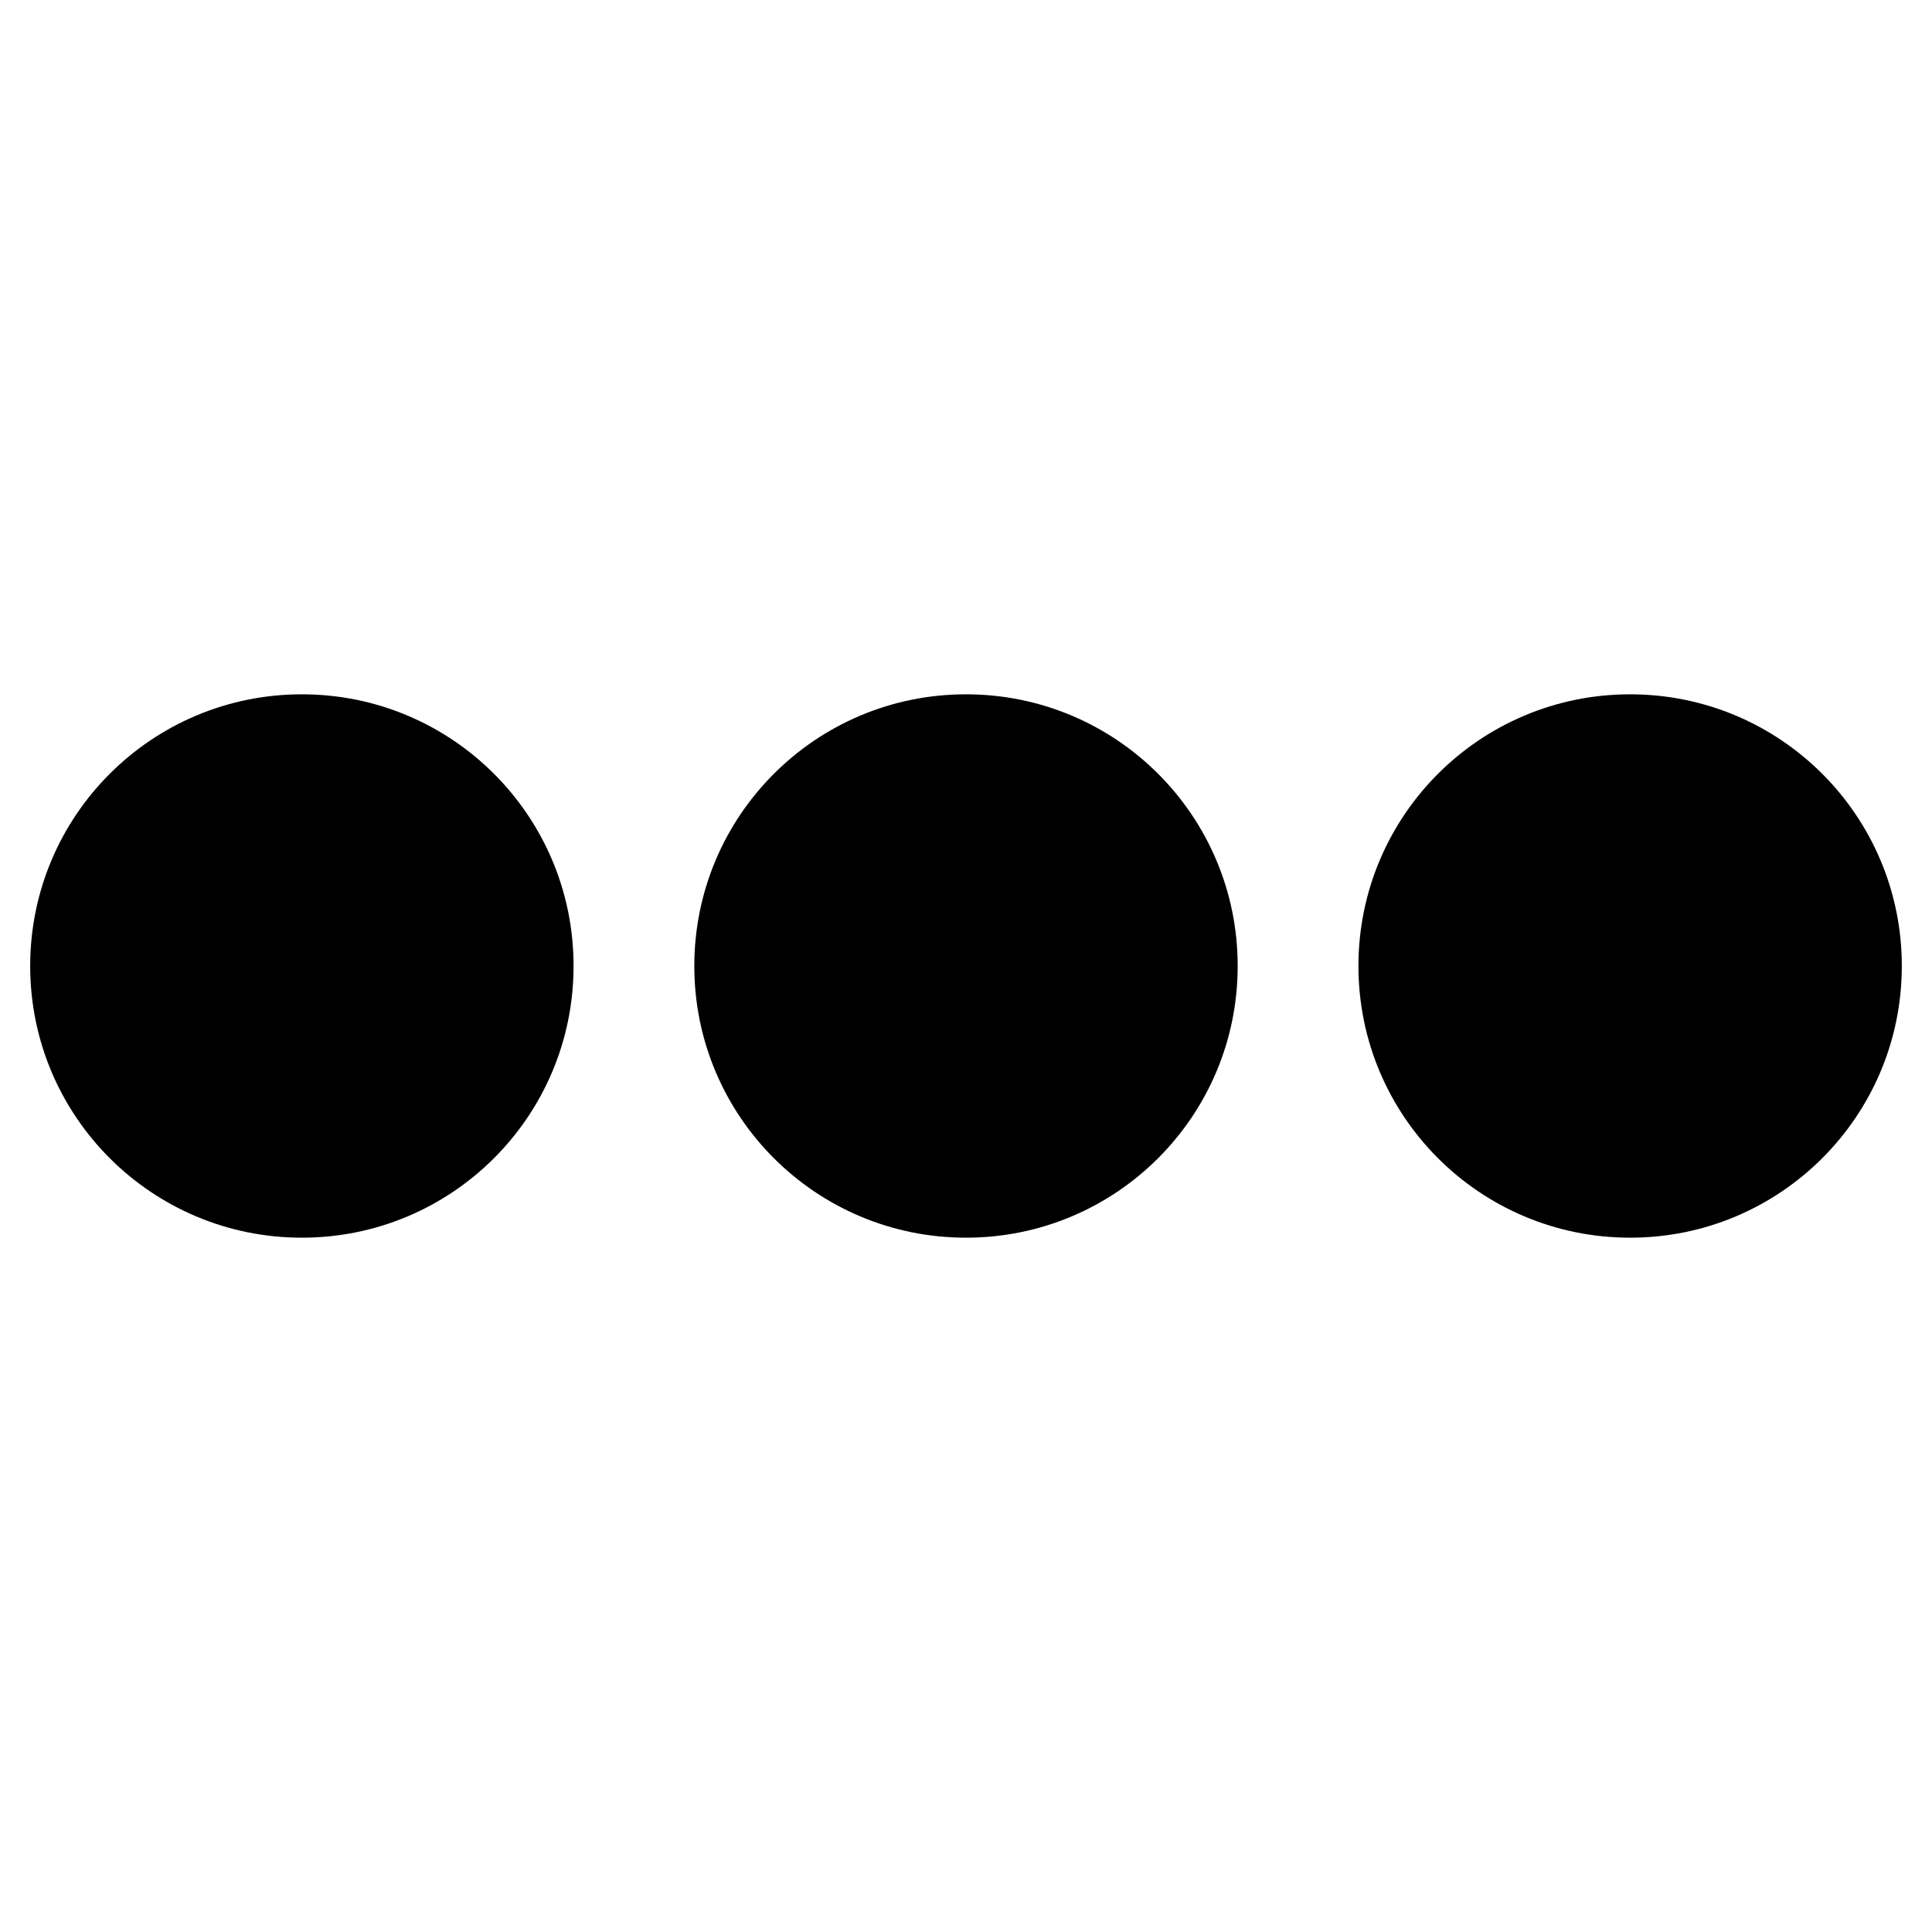
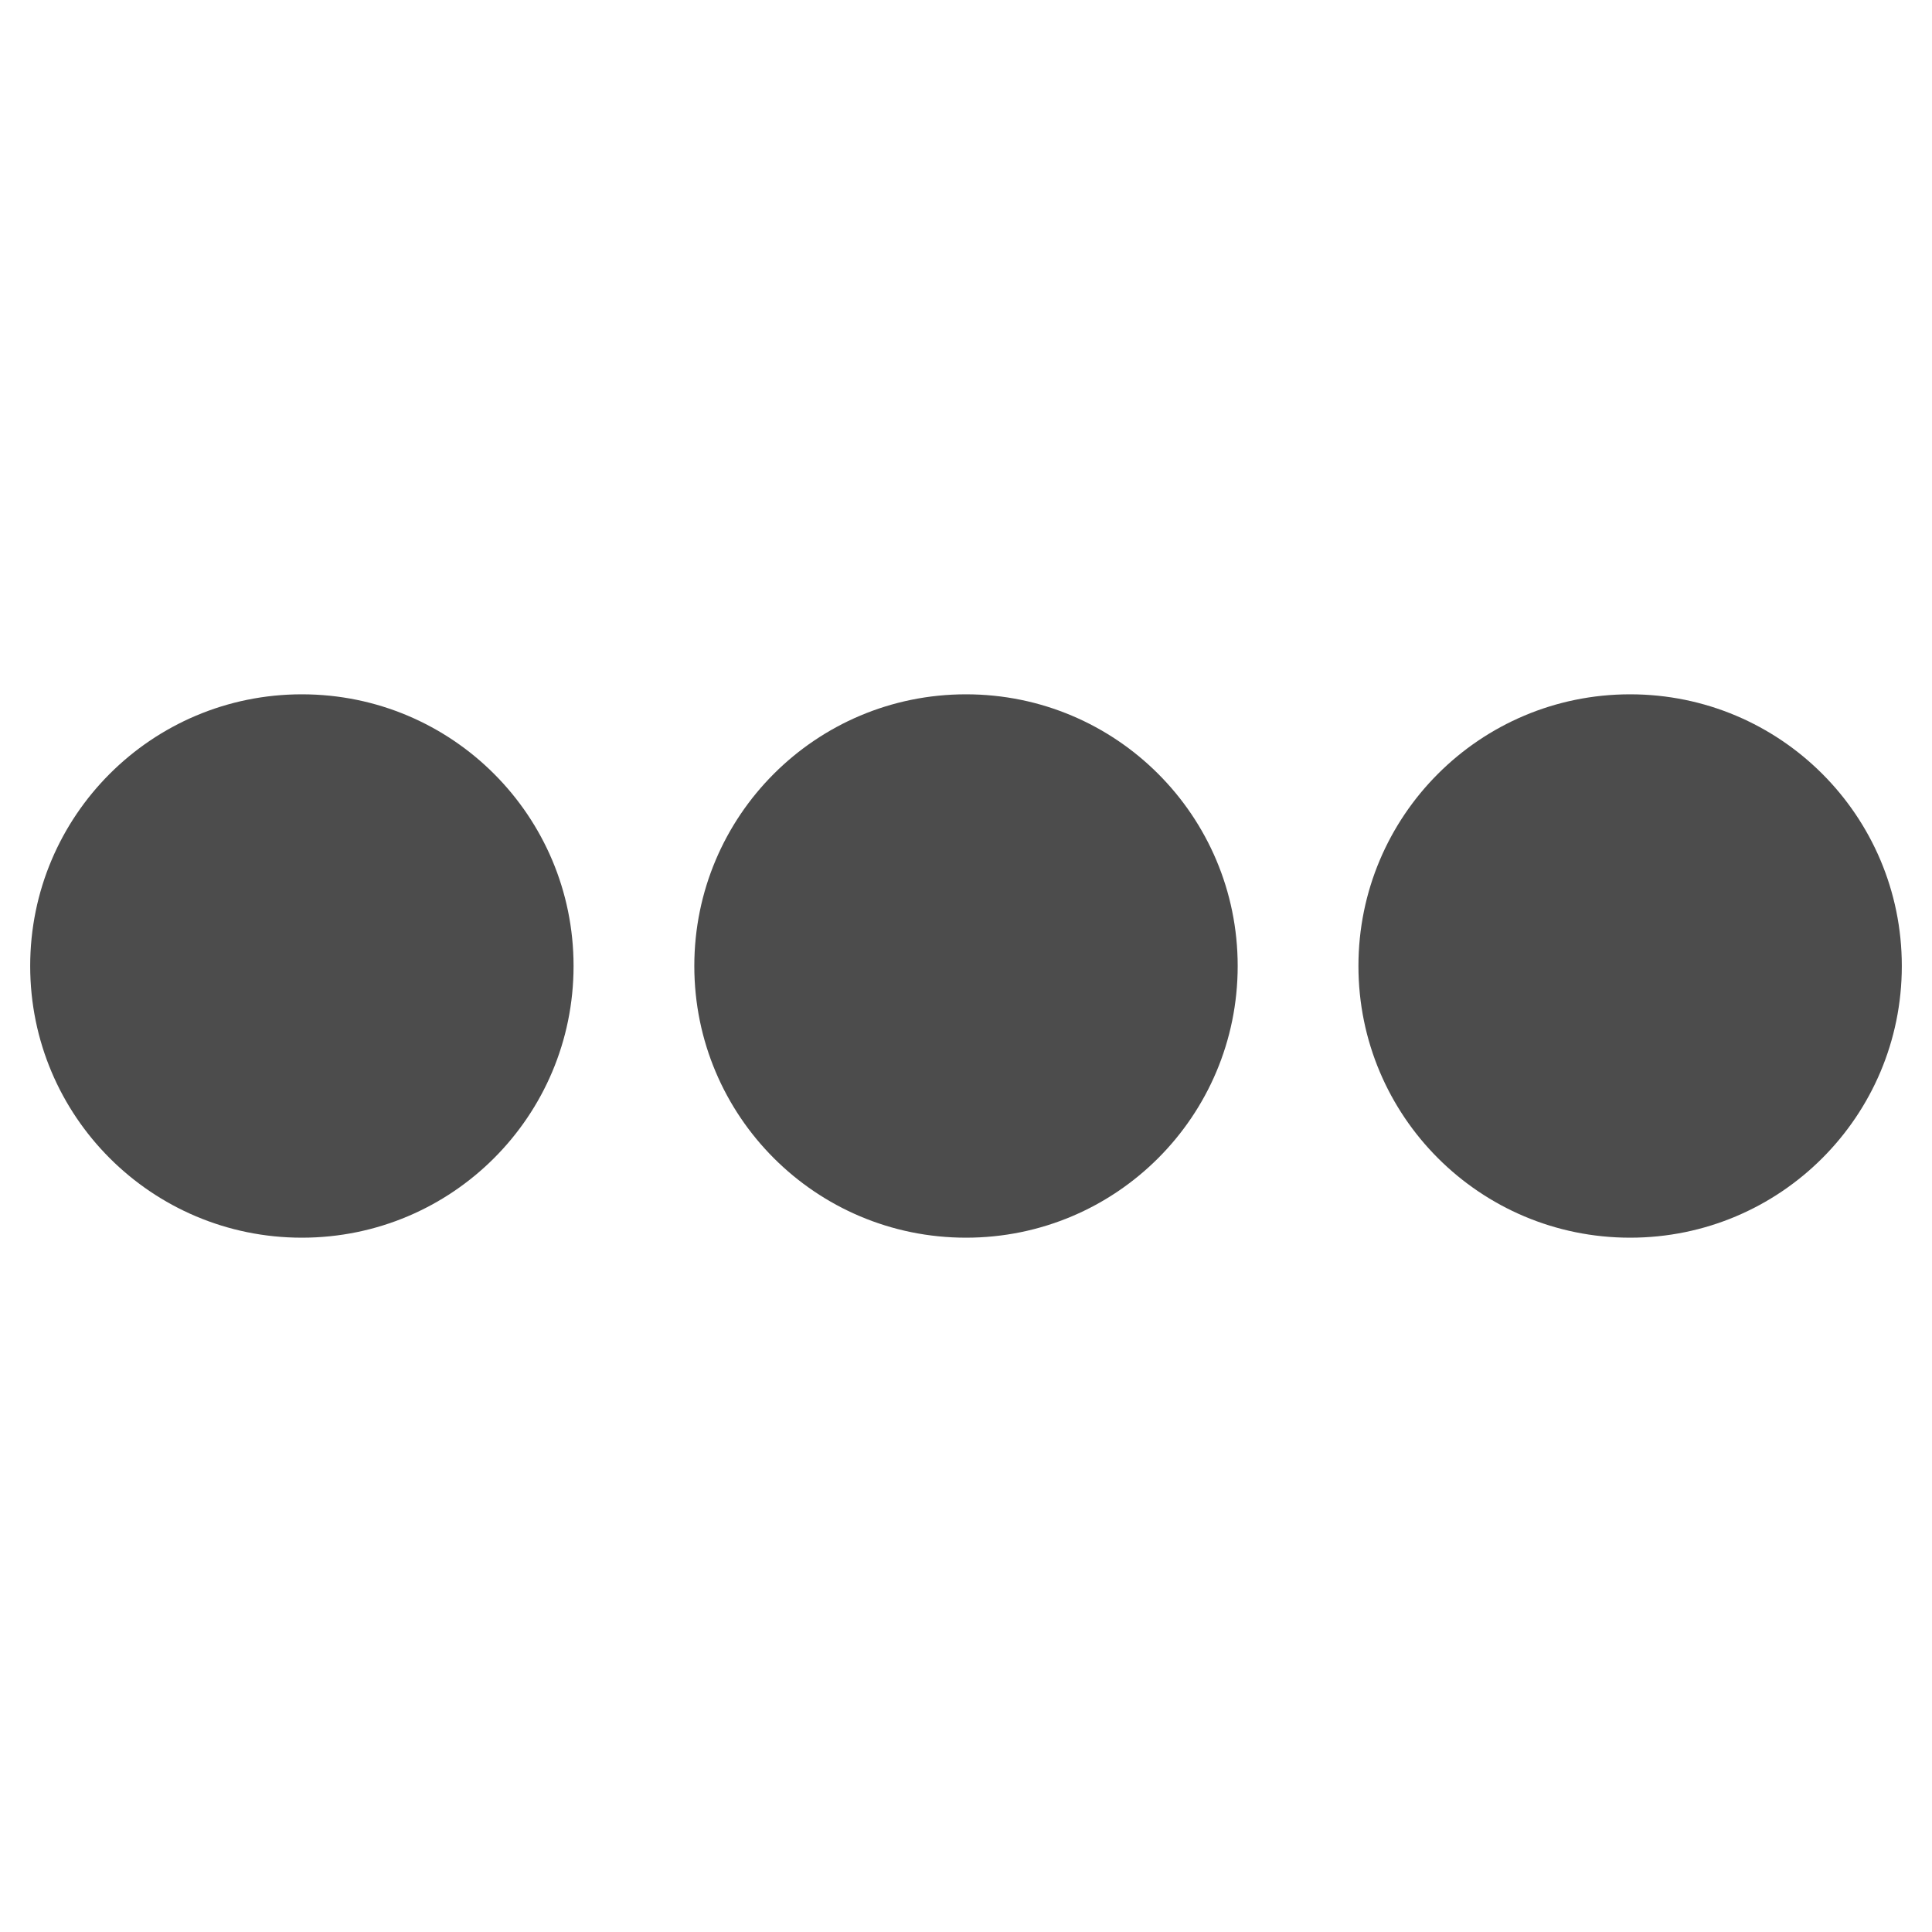
<svg xmlns="http://www.w3.org/2000/svg" aria-hidden="true" focusable="false" data-prefix="fas" data-icon="ellipsis-h" class="svg-inline--fa fa-ellipsis-h fa-w-16" role="img" viewBox="0 0 512 512">
-   <path fill="currentColor" d="M328 256c0 39.8-32.2 72-72 72s-72-32.2-72-72 32.2-72 72-72 72 32.2 72 72zm104-72c-39.8 0-72 32.2-72 72s32.2 72 72 72 72-32.2 72-72-32.2-72-72-72zm-352 0c-39.8 0-72 32.2-72 72s32.2 72 72 72 72-32.2 72-72-32.2-72-72-72z" />
+   <path fill="rgba(0, 0, 0, 0.7)" d="M328 256c0 39.8-32.2 72-72 72s-72-32.2-72-72 32.2-72 72-72 72 32.2 72 72zm104-72c-39.8 0-72 32.2-72 72s32.2 72 72 72 72-32.2 72-72-32.2-72-72-72zm-352 0c-39.8 0-72 32.2-72 72s32.2 72 72 72 72-32.2 72-72-32.2-72-72-72z" />
</svg>
